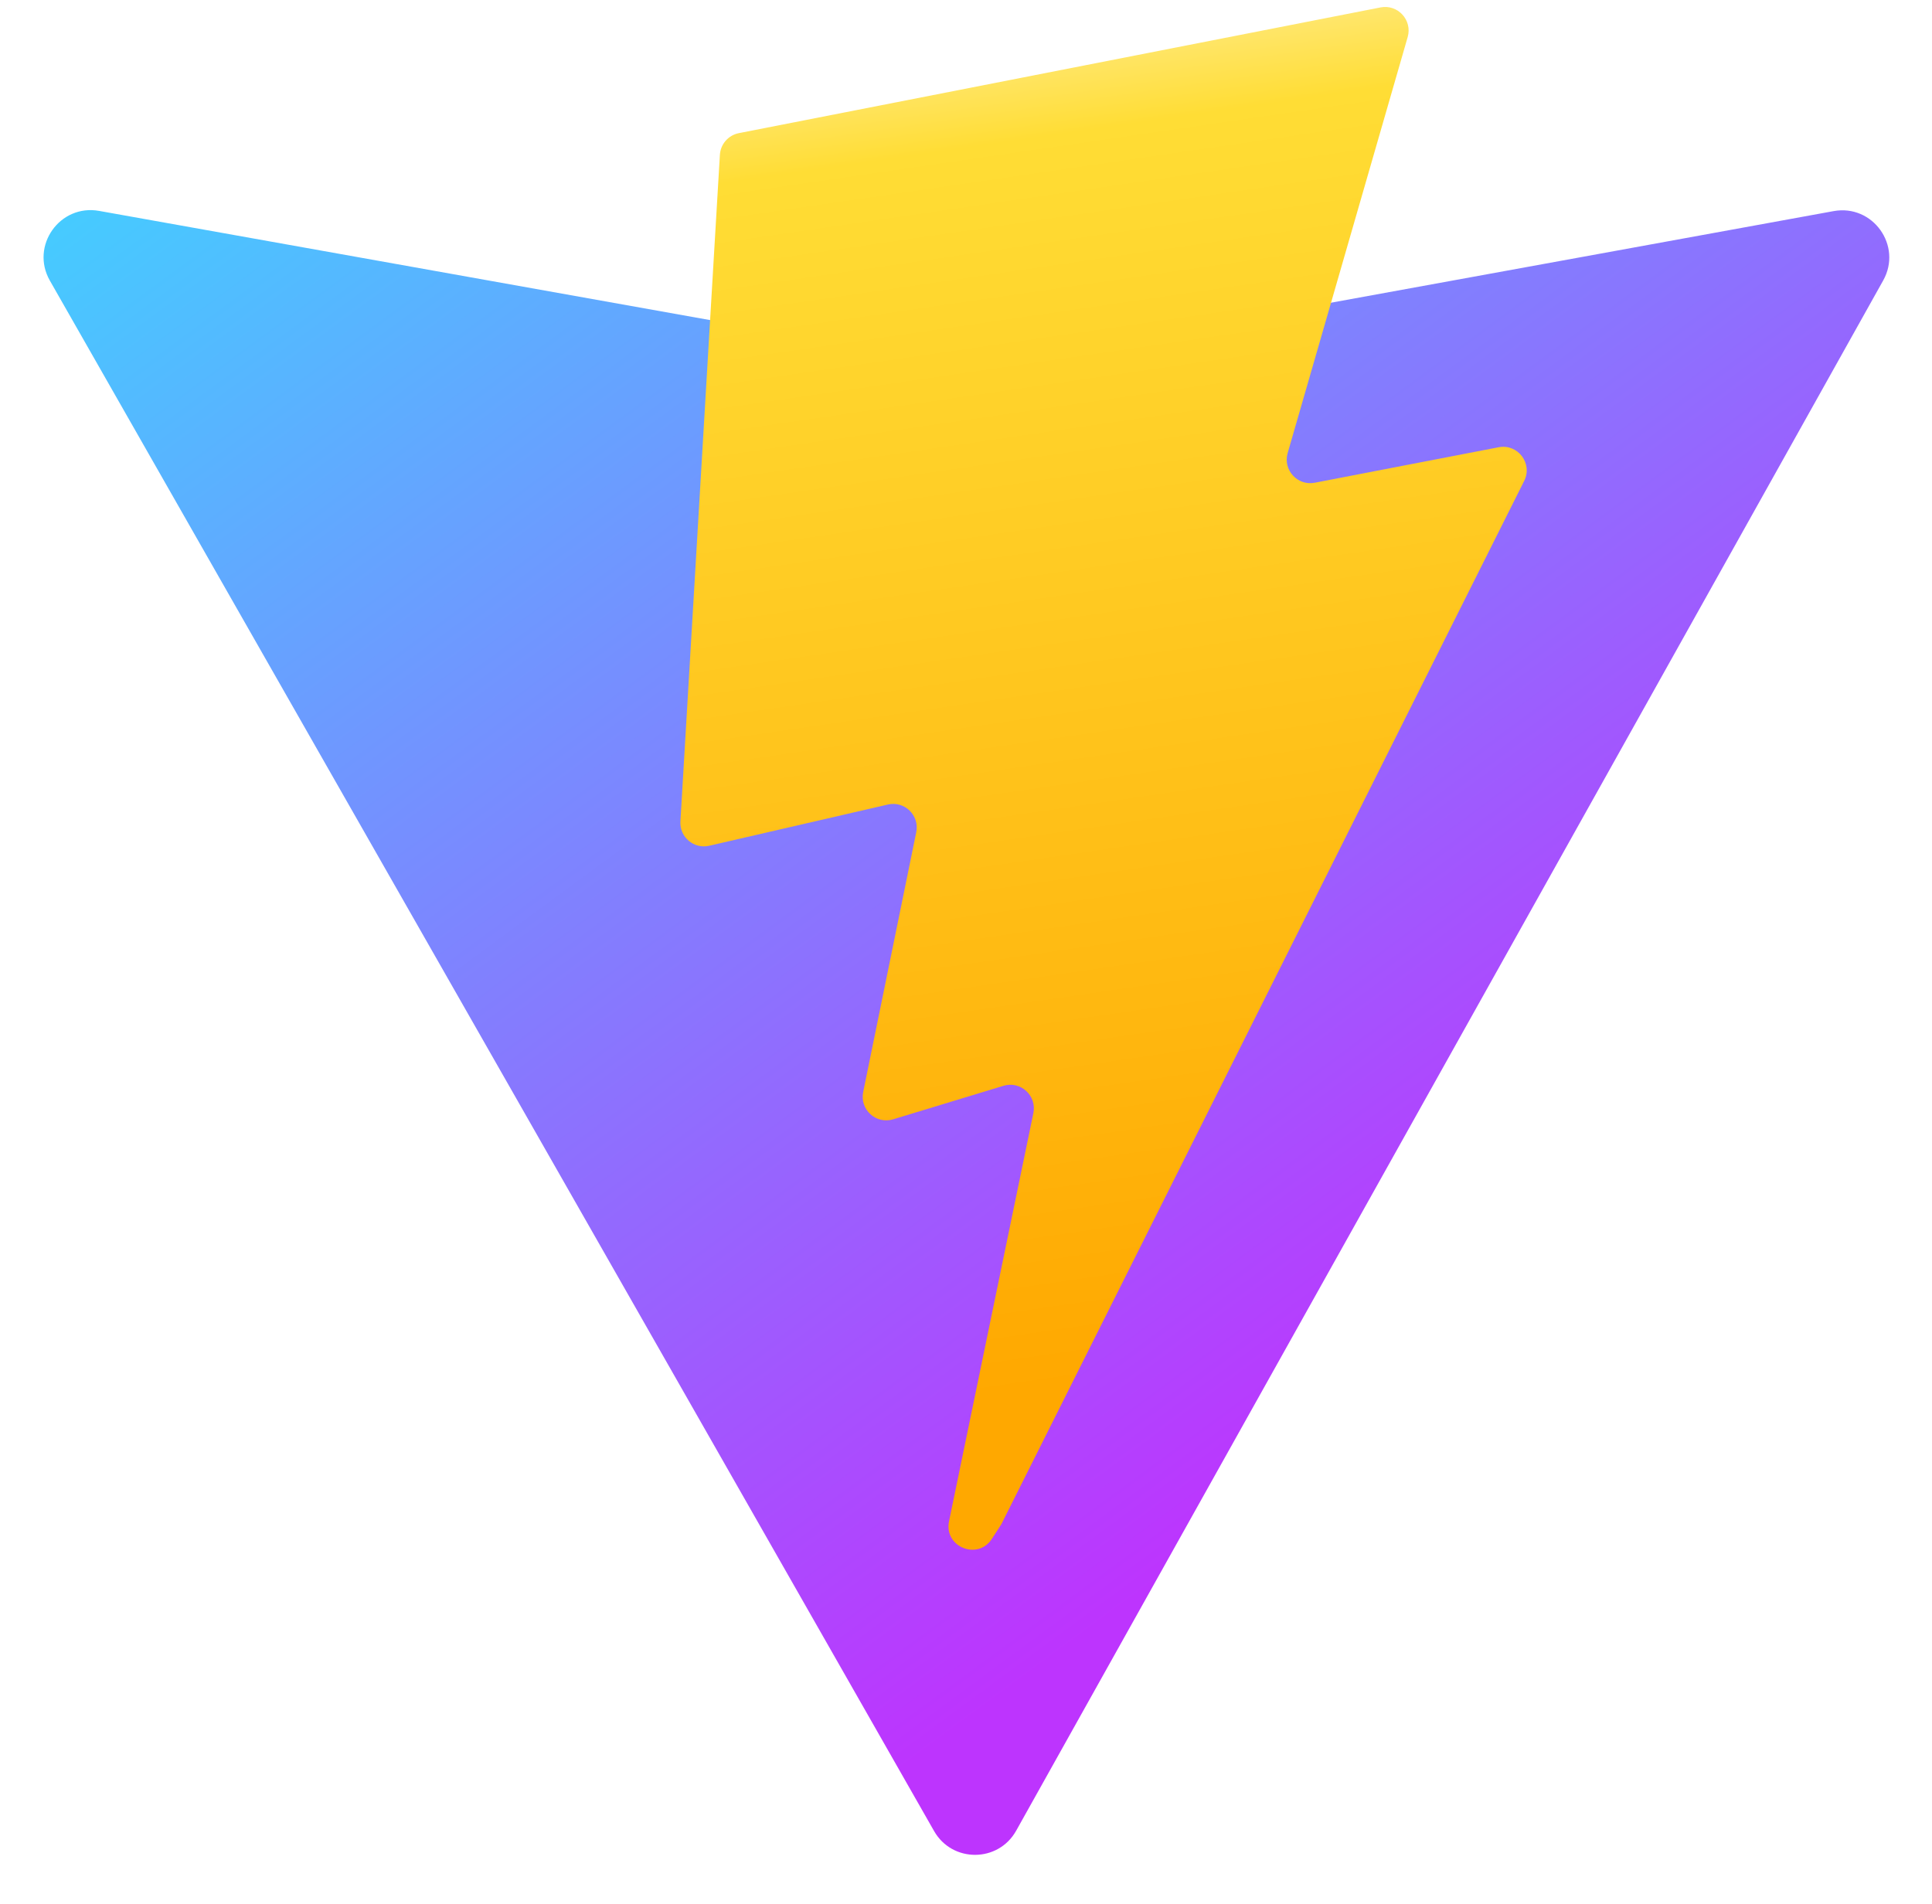
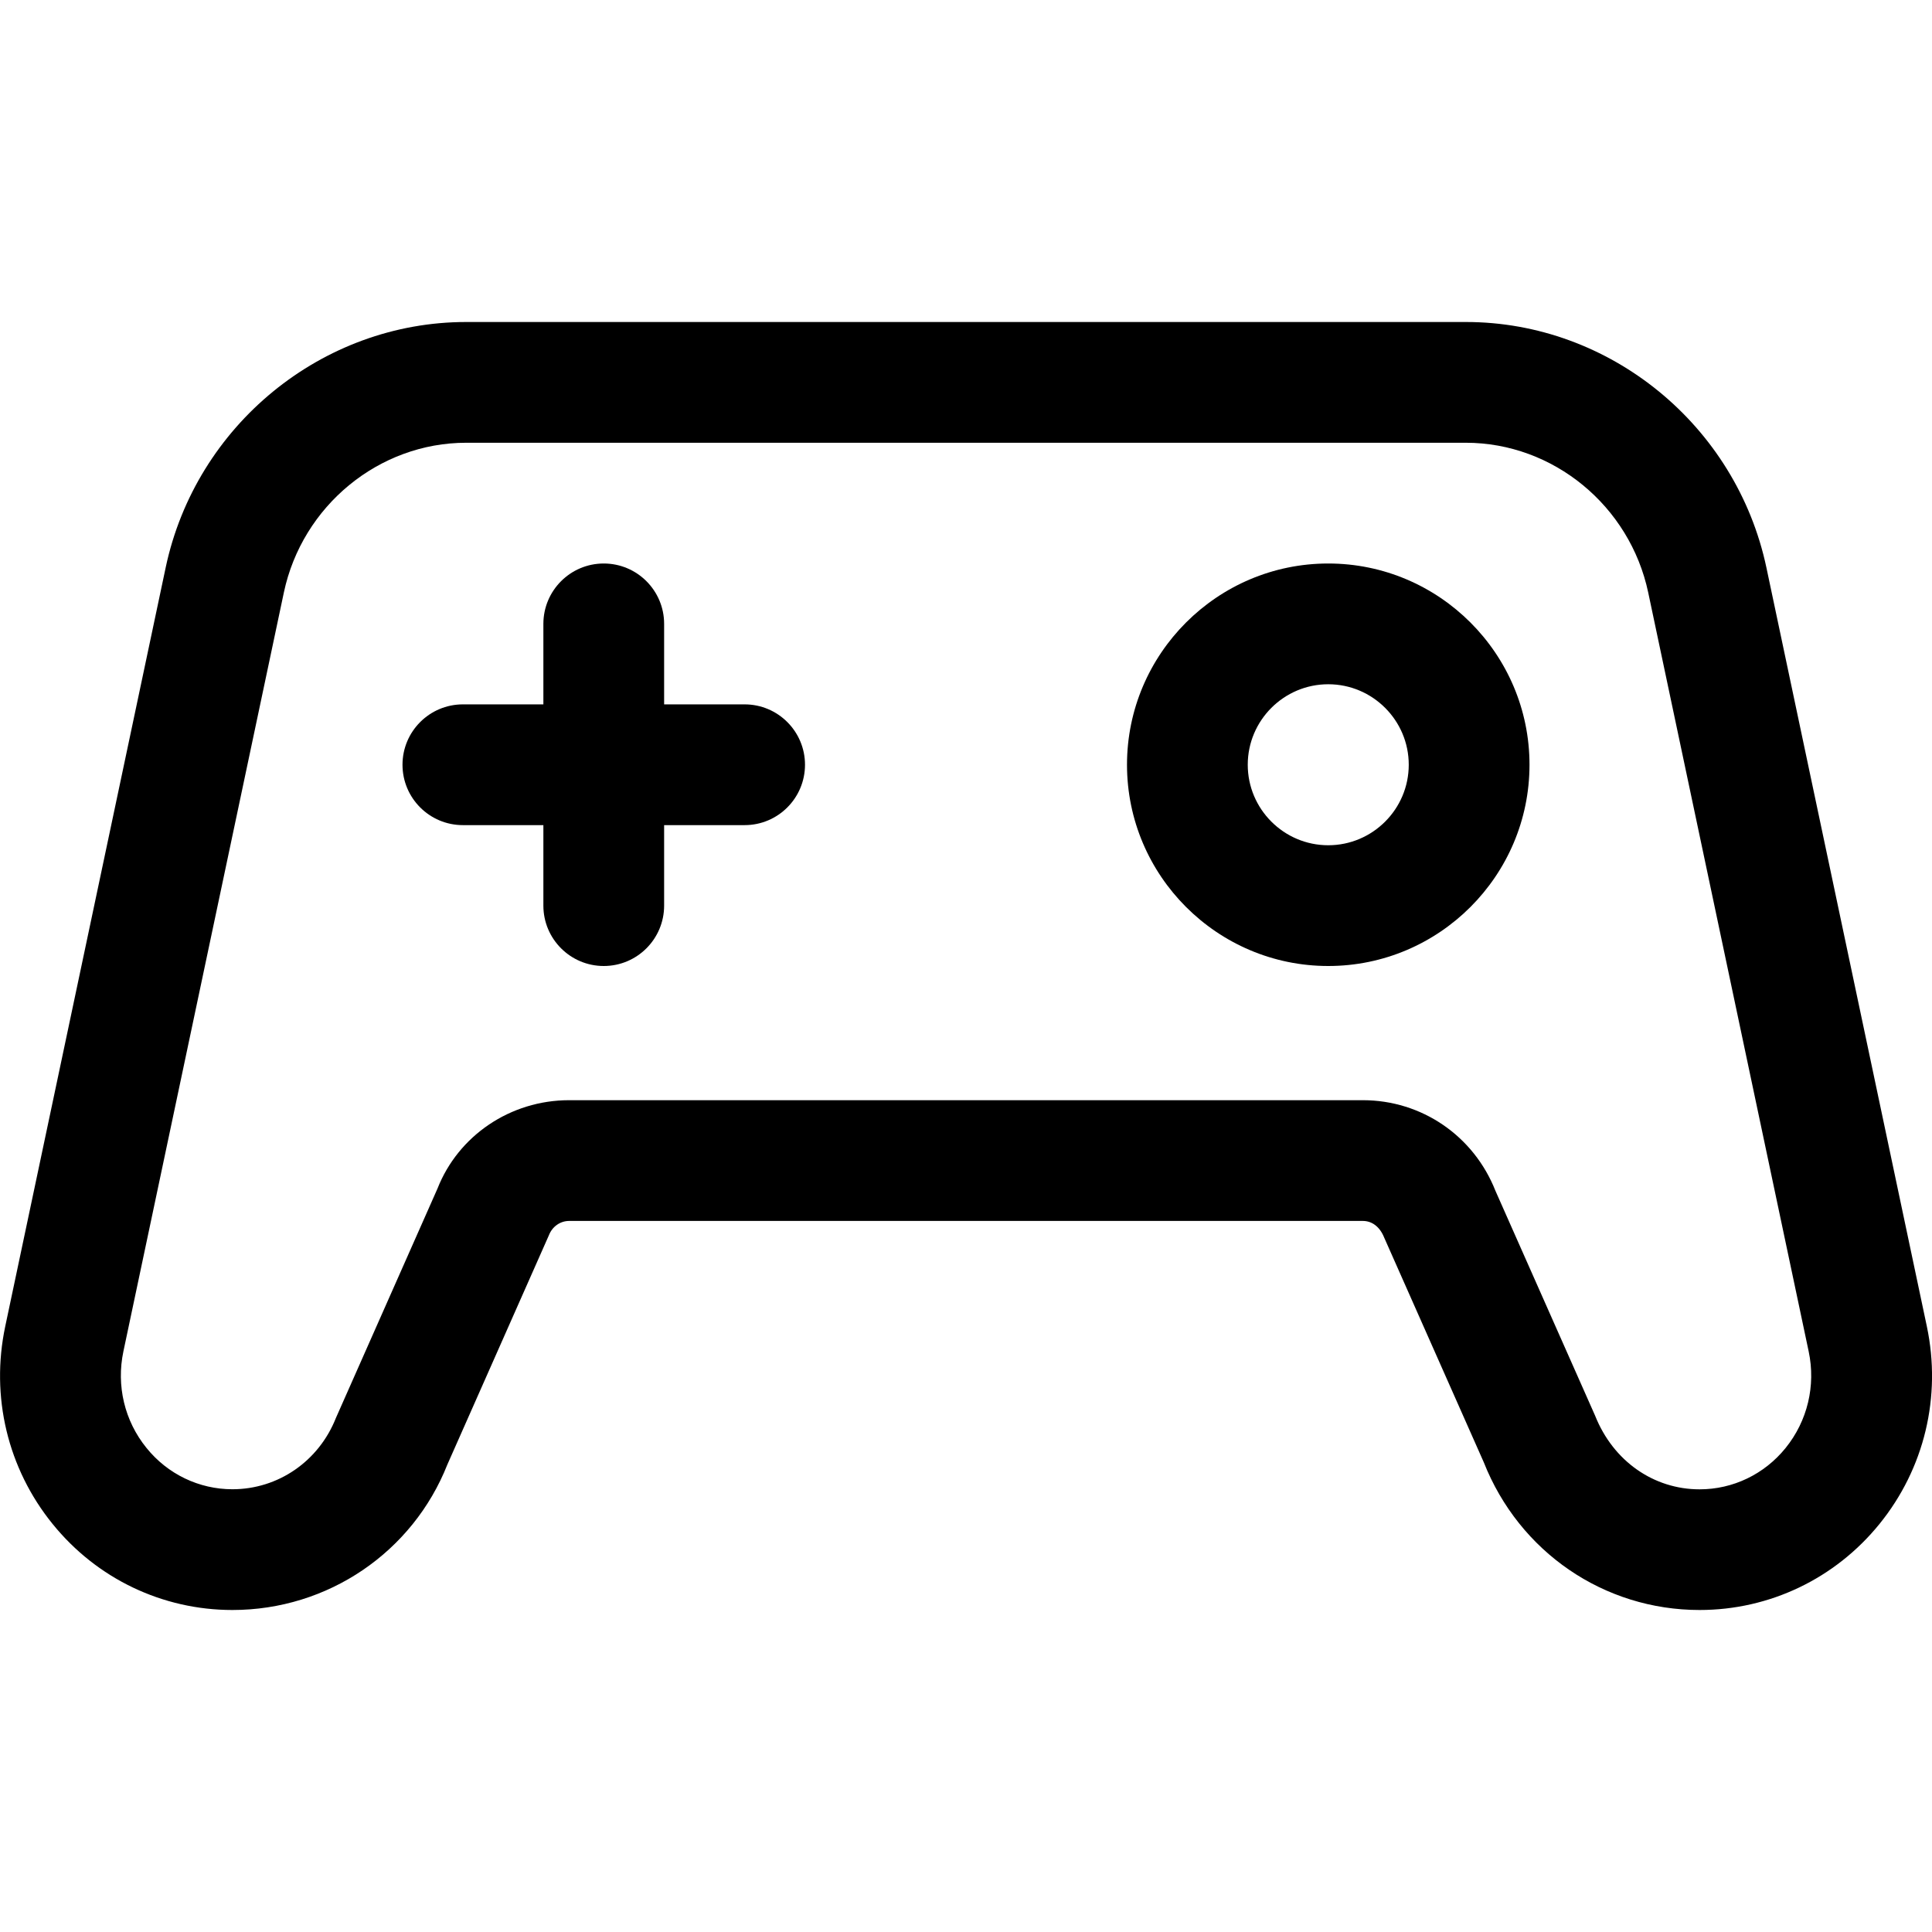
- <svg xmlns="http://www.w3.org/2000/svg" width="410" height="404" viewBox="0 0 410 404" fill="none">
-   <path d="M399.641 59.525L215.643 388.545C211.844 395.338 202.084 395.378 198.228 388.618L10.582 59.556C6.381 52.19 12.68 43.267 21.028 44.759L205.223 77.682C206.398 77.892 207.601 77.89 208.776 77.676L389.119 44.806C397.439 43.289 403.768 52.143 399.641 59.525Z" fill="url(#paint0_linear)" />
-   <path d="M292.965 1.574L156.801 28.255C154.563 28.694 152.906 30.59 152.771 32.866L144.395 174.33C144.198 177.662 147.258 180.248 150.51 179.498L188.42 170.749C191.967 169.931 195.172 173.055 194.443 176.622L183.18 231.775C182.422 235.487 185.907 238.661 189.532 237.56L212.947 230.446C216.577 229.344 220.065 232.527 219.297 236.242L201.398 322.875C200.278 328.294 207.486 331.249 210.492 326.603L212.5 323.5L323.454 102.072C325.312 98.365 322.108 94.137 318.036 94.923L279.014 102.454C275.347 103.161 272.227 99.746 273.262 96.158L298.731 7.867C299.767 4.273 296.636 0.855 292.965 1.574Z" fill="url(#paint1_linear)" />
-   <defs>
-     <linearGradient id="paint0_linear" x1="6" y1="33" x2="235" y2="344" gradientUnits="userSpaceOnUse">
-       <stop stop-color="#41D1FF" />
-       <stop offset="1" stop-color="#BD34FE" />
-     </linearGradient>
-     <linearGradient id="paint1_linear" x1="194.651" y1="8.818" x2="236.076" y2="292.989" gradientUnits="userSpaceOnUse">
-       <stop stop-color="#FFEA83" />
-       <stop offset="0.083" stop-color="#FFDD35" />
-       <stop offset="1" stop-color="#FFA800" />
-     </linearGradient>
-   </defs>
+ <svg xmlns="http://www.w3.org/2000/svg" id="_x31__x2C_5" enable-background="new 0 0 24 24" height="512" viewBox="0 0 24 24" width="512">
+   <g>
+     <path d="m21.113 20c-1.188 0-2.24-.72-2.681-1.835l-1.238-2.793c-.055-.136-.153-.205-.264-.205h-9.86c-.11 0-.209.069-.251.177l-1.262 2.85c-.43 1.086-1.482 1.806-2.67 1.806-.869 0-1.683-.389-2.233-1.068-.559-.689-.773-1.584-.589-2.455l1.993-9.426c.374-1.768 1.944-3.051 3.733-3.051h12.419c1.789 0 3.358 1.283 3.733 3.051l1.993 9.426c.184.871-.03 1.766-.589 2.455-.551.679-1.365 1.068-2.234 1.068zm-14.043-6.333h9.86c.73 0 1.377.442 1.647 1.126l1.238 2.793c.225.566.729.915 1.298.915.415 0 .804-.187 1.068-.513.272-.336.377-.774.287-1.2l-1.993-9.426c-.228-1.079-1.181-1.862-2.266-1.862h-12.418c-1.084 0-2.037.783-2.265 1.861l-1.993 9.426c-.09.426.014.864.287 1.2.263.326.653.513 1.067.513.568 0 1.073-.348 1.286-.886l1.262-2.85c.258-.656.904-1.097 1.635-1.097z" />
+   </g>
+   <g>
+     <path d="m7.5 12c-.414 0-.75-.336-.75-.75v-3.5c0-.414.336-.75.75-.75s.75.336.75.75v3.5c0 .414-.336.75-.75.75z" />
+   </g>
+   <g>
+     <path d="m9.25 10.25h-3.5c-.414 0-.75-.336-.75-.75s.336-.75.75-.75h3.5c.414 0 .75.336.75.75s-.336.75-.75.75z" />
+   </g>
+   <g>
+     <path d="m16.5 12c-1.378 0-2.5-1.122-2.5-2.5s1.122-2.5 2.5-2.5 2.5 1.122 2.5 2.5-1.122 2.5-2.5 2.5zm0-3.5c-.551 0-1 .449-1 1s.449 1 1 1 1-.449 1-1-.449-1-1-1z" />
+   </g>
</svg>
